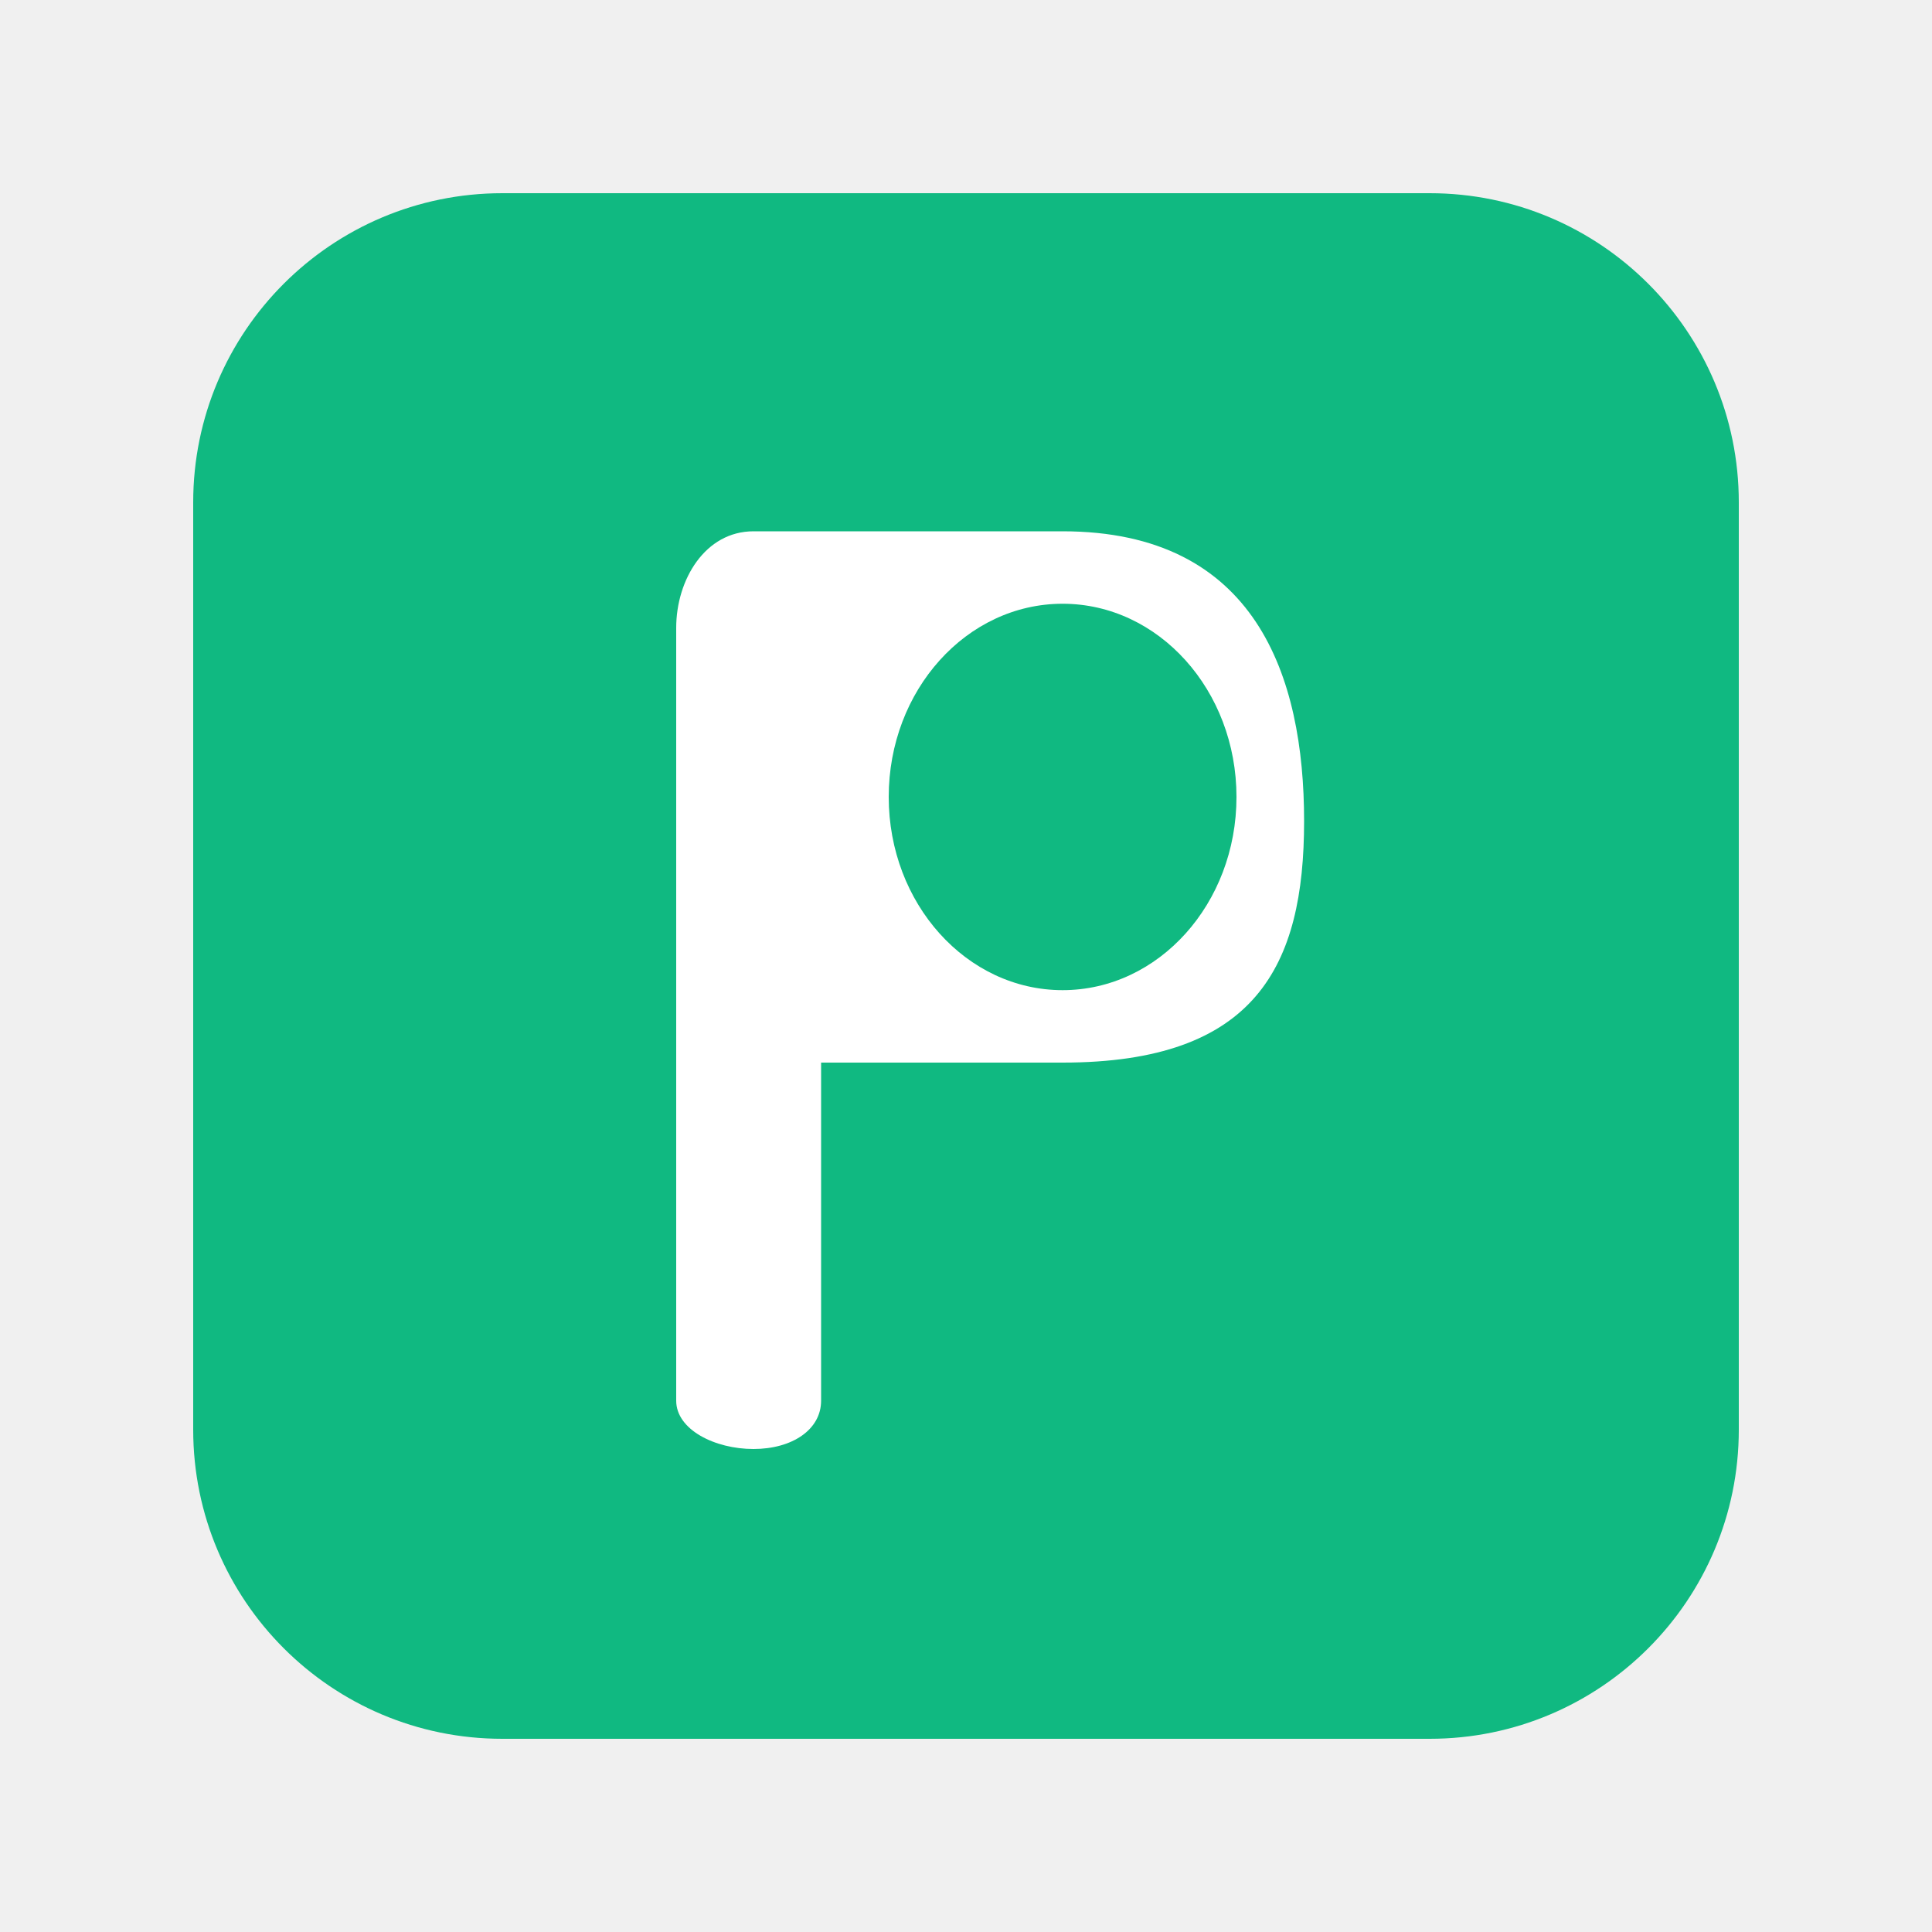
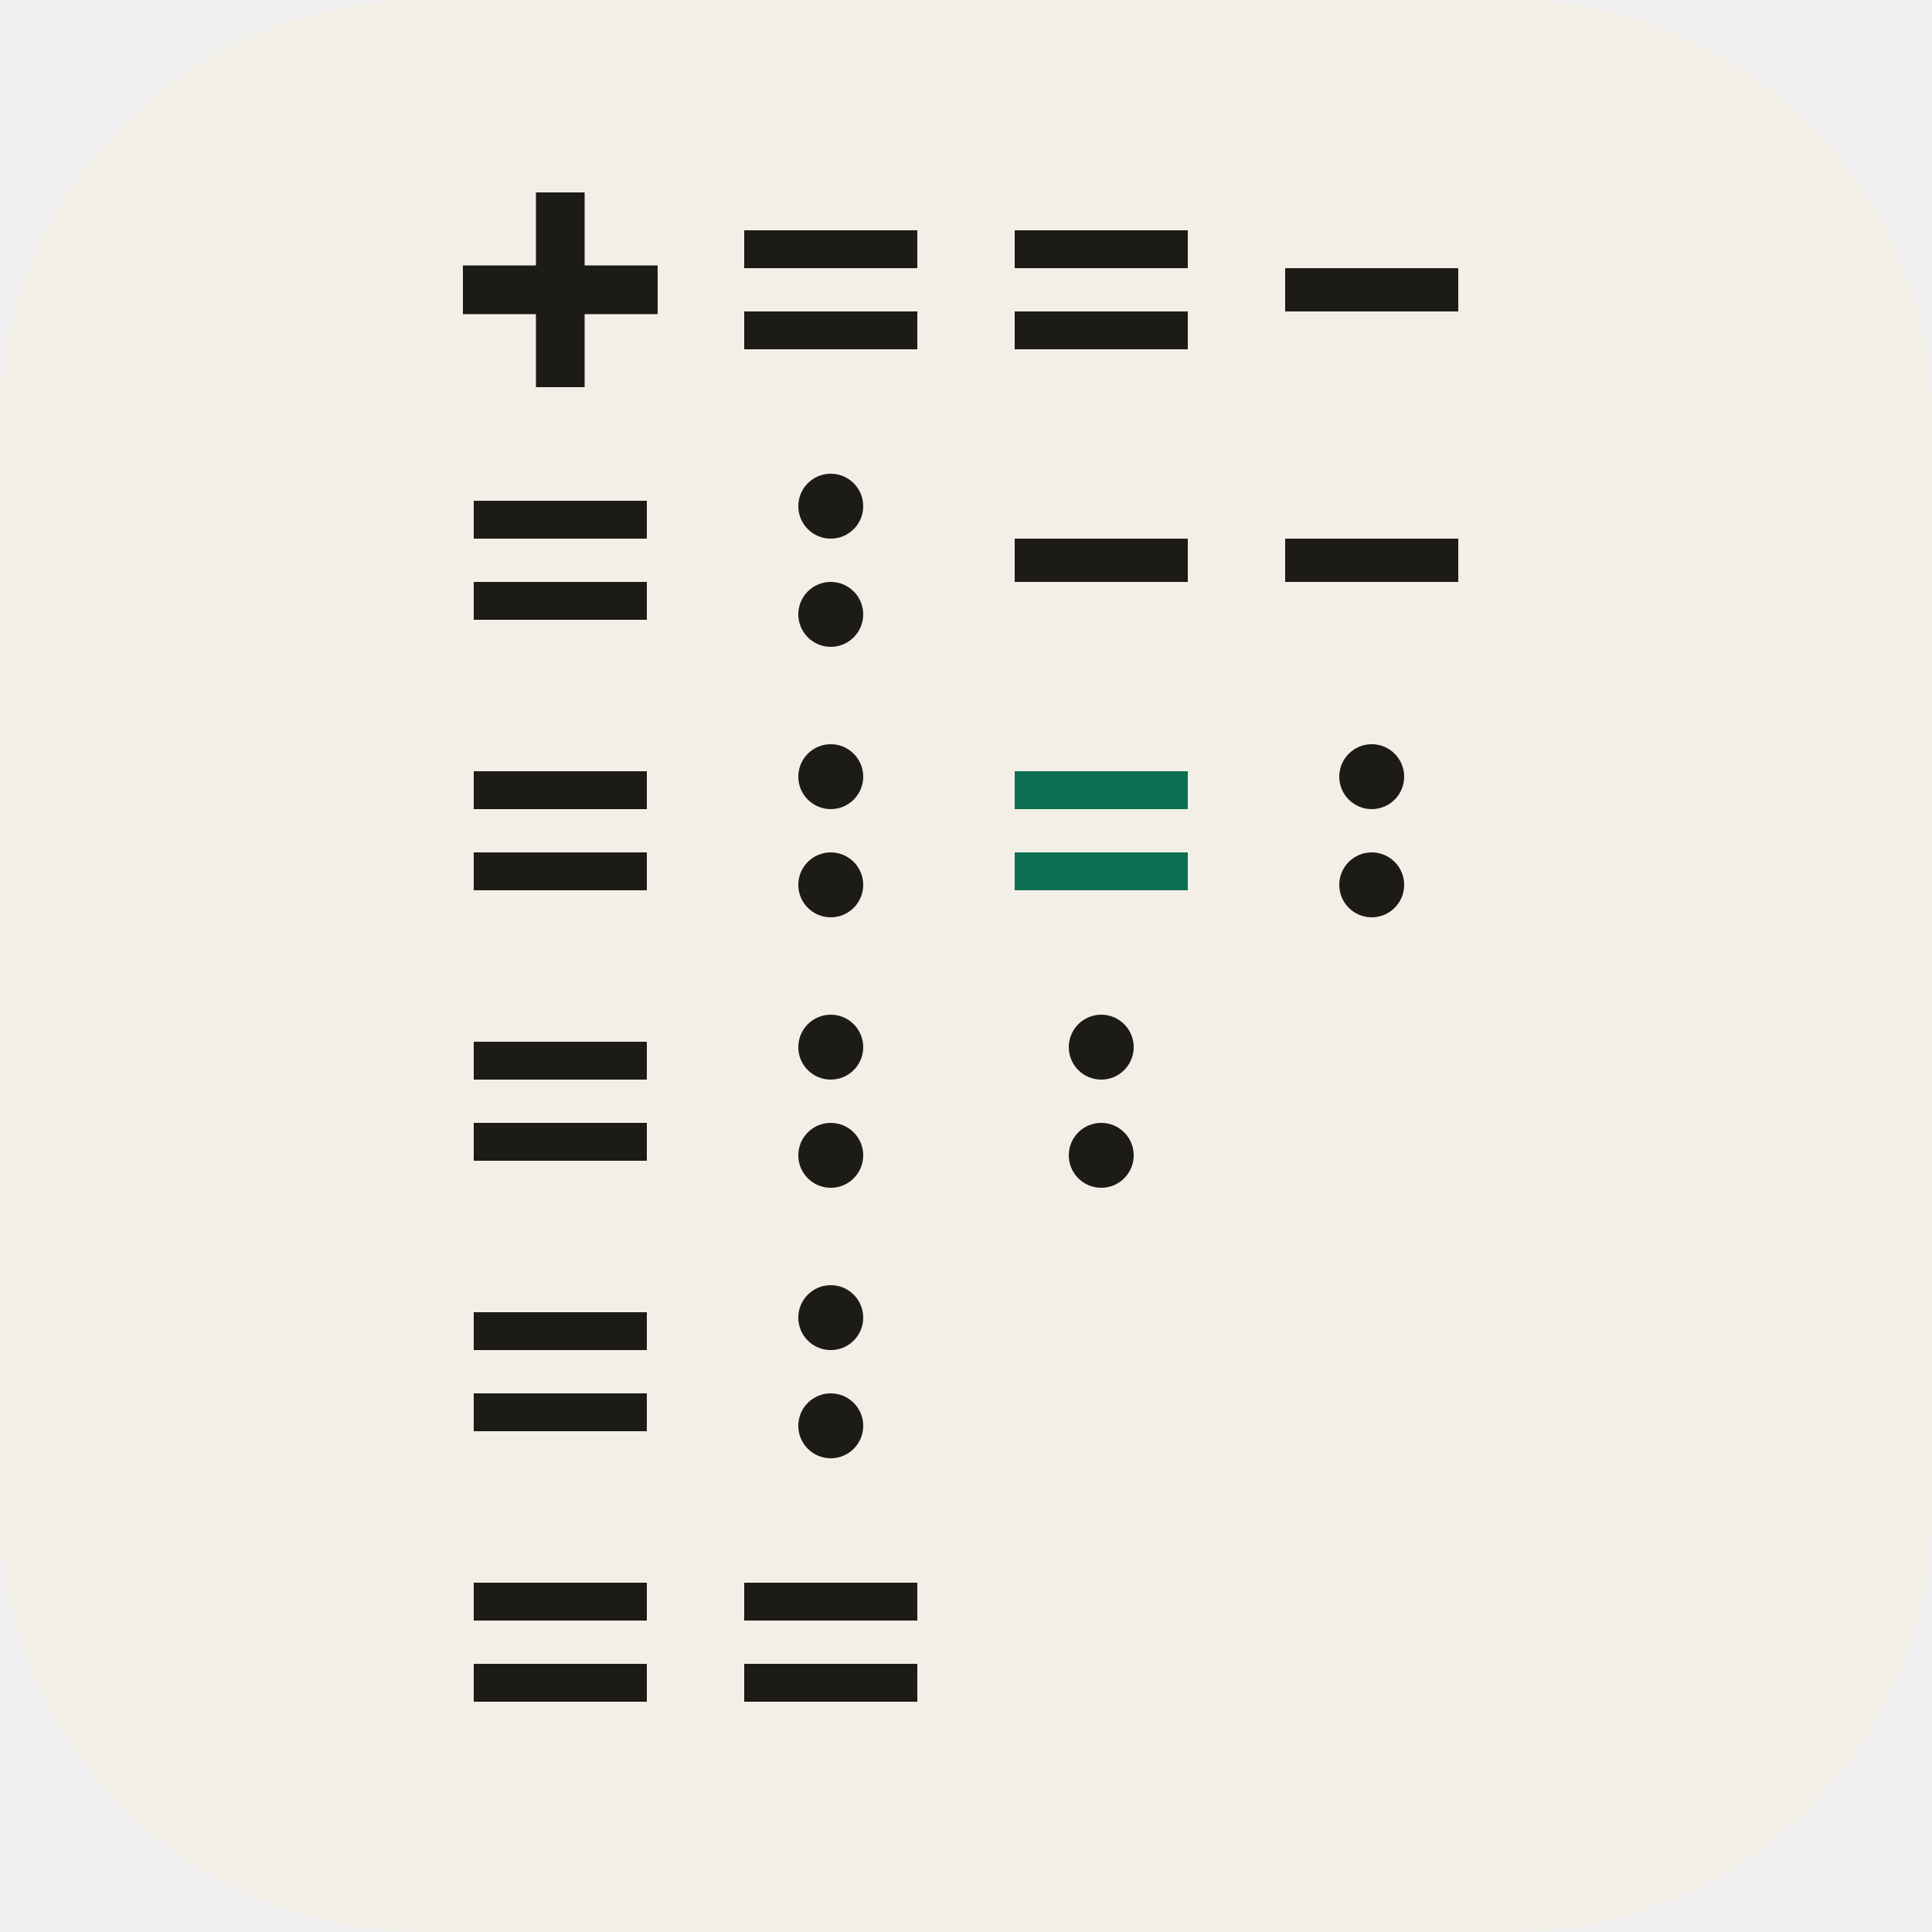
- <svg xmlns="http://www.w3.org/2000/svg" viewBox="0 0 200 200">
-   <rect x="20" y="20" width="160" height="160" rx="32" fill="#10b981" />
-   <path d="M 70 145 L 70 65 C 70 60 73 55 78 55 L 110 55 C 130 55 135 70 135 85 C 135 100 130 110 110 110 L 85 110 L 85 145 C 85 148 82 150 78 150 C 74 150 70 148 70 145 Z" fill="white" stroke="none" />
-   <ellipse cx="110" cy="82.5" rx="18" ry="20" fill="#10b981" />
+ <svg xmlns="http://www.w3.org/2000/svg" viewBox="0 0 32 32">
+   <rect width="32" height="32" rx="7" fill="#f3efe7" />
+   <g transform="translate(2.56 2.56) scale(4.48)">
+     <rect x="1.14" y="0.41" width="0.72" height="0.18" fill="#1c1b17" />
+     <rect x="1.41" y="0.14" width="0.18" height="0.72" fill="#1c1b17" />
+     <rect x="2.18" y="0.28" width="0.64" height="0.14" fill="#1c1b17" />
+     <rect x="2.18" y="0.58" width="0.64" height="0.14" fill="#1c1b17" />
+     <rect x="3.18" y="0.28" width="0.64" height="0.14" fill="#1c1b17" />
+     <rect x="3.18" y="0.58" width="0.64" height="0.14" fill="#1c1b17" />
+     <rect x="4.18" y="0.42" width="0.64" height="0.16" fill="#1c1b17" />
+     <rect x="1.18" y="1.28" width="0.64" height="0.14" fill="#1c1b17" />
+     <rect x="1.18" y="1.58" width="0.64" height="0.14" fill="#1c1b17" />
+     <circle cx="2.5" cy="1.3" r="0.12" fill="#1c1b17" />
+     <circle cx="2.5" cy="1.7" r="0.12" fill="#1c1b17" />
+     <rect x="3.18" y="1.42" width="0.64" height="0.16" fill="#1c1b17" />
+     <rect x="4.18" y="1.42" width="0.64" height="0.16" fill="#1c1b17" />
+     <rect x="1.18" y="2.28" width="0.64" height="0.14" fill="#1c1b17" />
+     <rect x="1.18" y="2.58" width="0.64" height="0.14" fill="#1c1b17" />
+     <circle cx="2.5" cy="2.3" r="0.12" fill="#1c1b17" />
+     <circle cx="2.5" cy="2.7" r="0.12" fill="#1c1b17" />
+     <rect x="3.18" y="2.28" width="0.64" height="0.14" fill="#0b6f51" />
+     <rect x="3.18" y="2.58" width="0.64" height="0.14" fill="#0b6f51" />
+     <circle cx="4.5" cy="2.3" r="0.12" fill="#1c1b17" />
+     <circle cx="4.5" cy="2.7" r="0.12" fill="#1c1b17" />
+     <rect x="1.18" y="3.28" width="0.64" height="0.14" fill="#1c1b17" />
+     <rect x="1.18" y="3.58" width="0.64" height="0.14" fill="#1c1b17" />
+     <circle cx="2.5" cy="3.3" r="0.12" fill="#1c1b17" />
+     <circle cx="2.5" cy="3.7" r="0.12" fill="#1c1b17" />
+     <circle cx="3.5" cy="3.3" r="0.12" fill="#1c1b17" />
+     <circle cx="3.5" cy="3.7" r="0.12" fill="#1c1b17" />
+     <rect x="1.18" y="4.28" width="0.64" height="0.14" fill="#1c1b17" />
+     <rect x="1.18" y="4.58" width="0.64" height="0.14" fill="#1c1b17" />
+     <circle cx="2.5" cy="4.3" r="0.12" fill="#1c1b17" />
+     <circle cx="2.5" cy="4.7" r="0.12" fill="#1c1b17" />
+     <rect x="1.18" y="5.28" width="0.64" height="0.14" fill="#1c1b17" />
+     <rect x="1.18" y="5.58" width="0.64" height="0.14" fill="#1c1b17" />
+     <rect x="2.18" y="5.28" width="0.64" height="0.14" fill="#1c1b17" />
+     <rect x="2.18" y="5.58" width="0.64" height="0.14" fill="#1c1b17" />
+   </g>
</svg>
